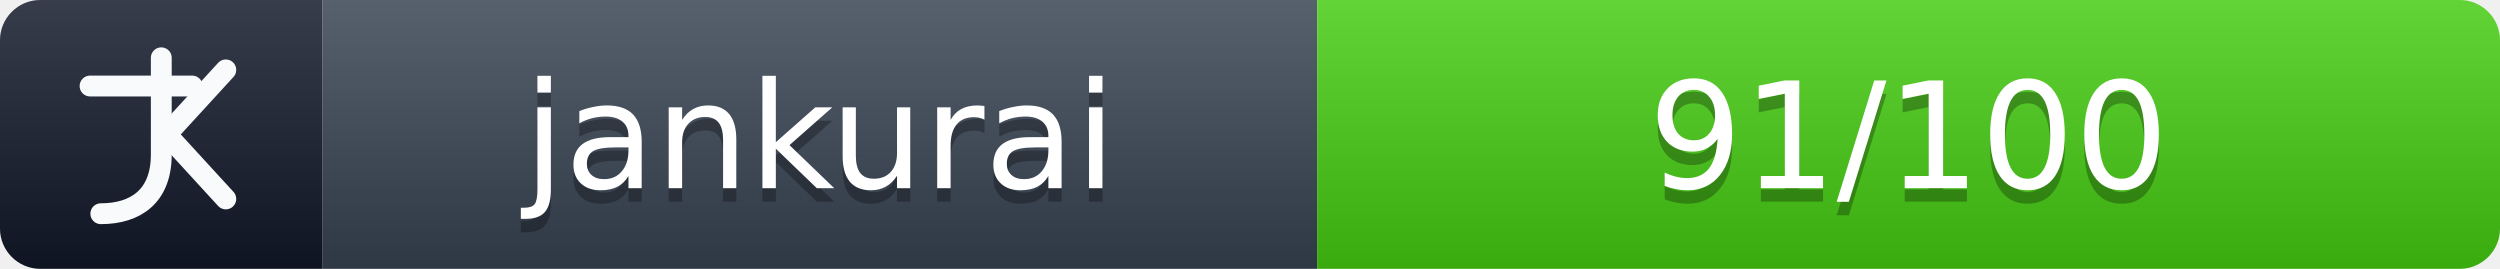
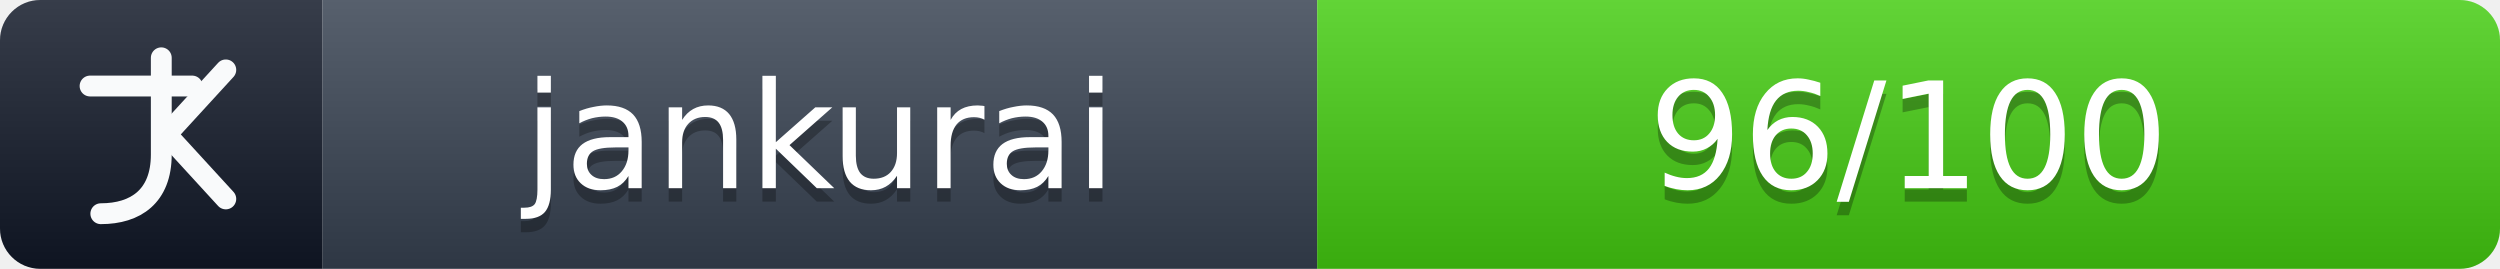
- <svg xmlns="http://www.w3.org/2000/svg" width="186" height="20" role="img" aria-label="Jankurai score: 91/100 (pass)">
+ <svg xmlns="http://www.w3.org/2000/svg" width="186" height="20" role="img" aria-label="Jankurai score: 96/100 (pass)">
  <linearGradient id="jankurai-badge-shadow" x2="0" y2="100%">
    <stop offset="0" stop-color="#fff" stop-opacity=".16" />
    <stop offset="1" stop-color="#000" stop-opacity=".16" />
  </linearGradient>
  <clipPath id="jankurai-round">
    <rect width="186" height="20" rx="3" fill="#fff" />
  </clipPath>
  <g clip-path="url(#jankurai-round)">
    <rect width="24" height="20" fill="#111827" />
    <rect x="24" width="74" height="20" fill="#374151" />
    <rect x="98" width="88" height="20" fill="#4c1" />
    <rect width="186" height="20" fill="url(#jankurai-badge-shadow)" />
  </g>
  <g fill="none" stroke="#f9fafb" stroke-width="1.55" stroke-linecap="round" stroke-linejoin="round">
    <path d="M12 4.3v7.2c0 3.1-1.9 4.4-4.5 4.4" />
    <path d="M16.8 5.2 12.4 10l4.4 4.8" />
    <path d="M6.7 6.4h7.6" />
  </g>
  <g fill="#fff" text-anchor="middle" font-family="Verdana,DejaVu Sans,sans-serif" font-size="11">
    <text x="61" y="15" fill="#010101" fill-opacity=".28">jankurai</text>
    <text x="61" y="14">jankurai</text>
-     <text x="142" y="15" fill="#010101" fill-opacity=".28">91/100</text>
-     <text x="142" y="14">91/100</text>
+     <text x="142" y="15" fill="#010101" fill-opacity=".28">96/100</text>
+     <text x="142" y="14">96/100</text>
  </g>
</svg>
